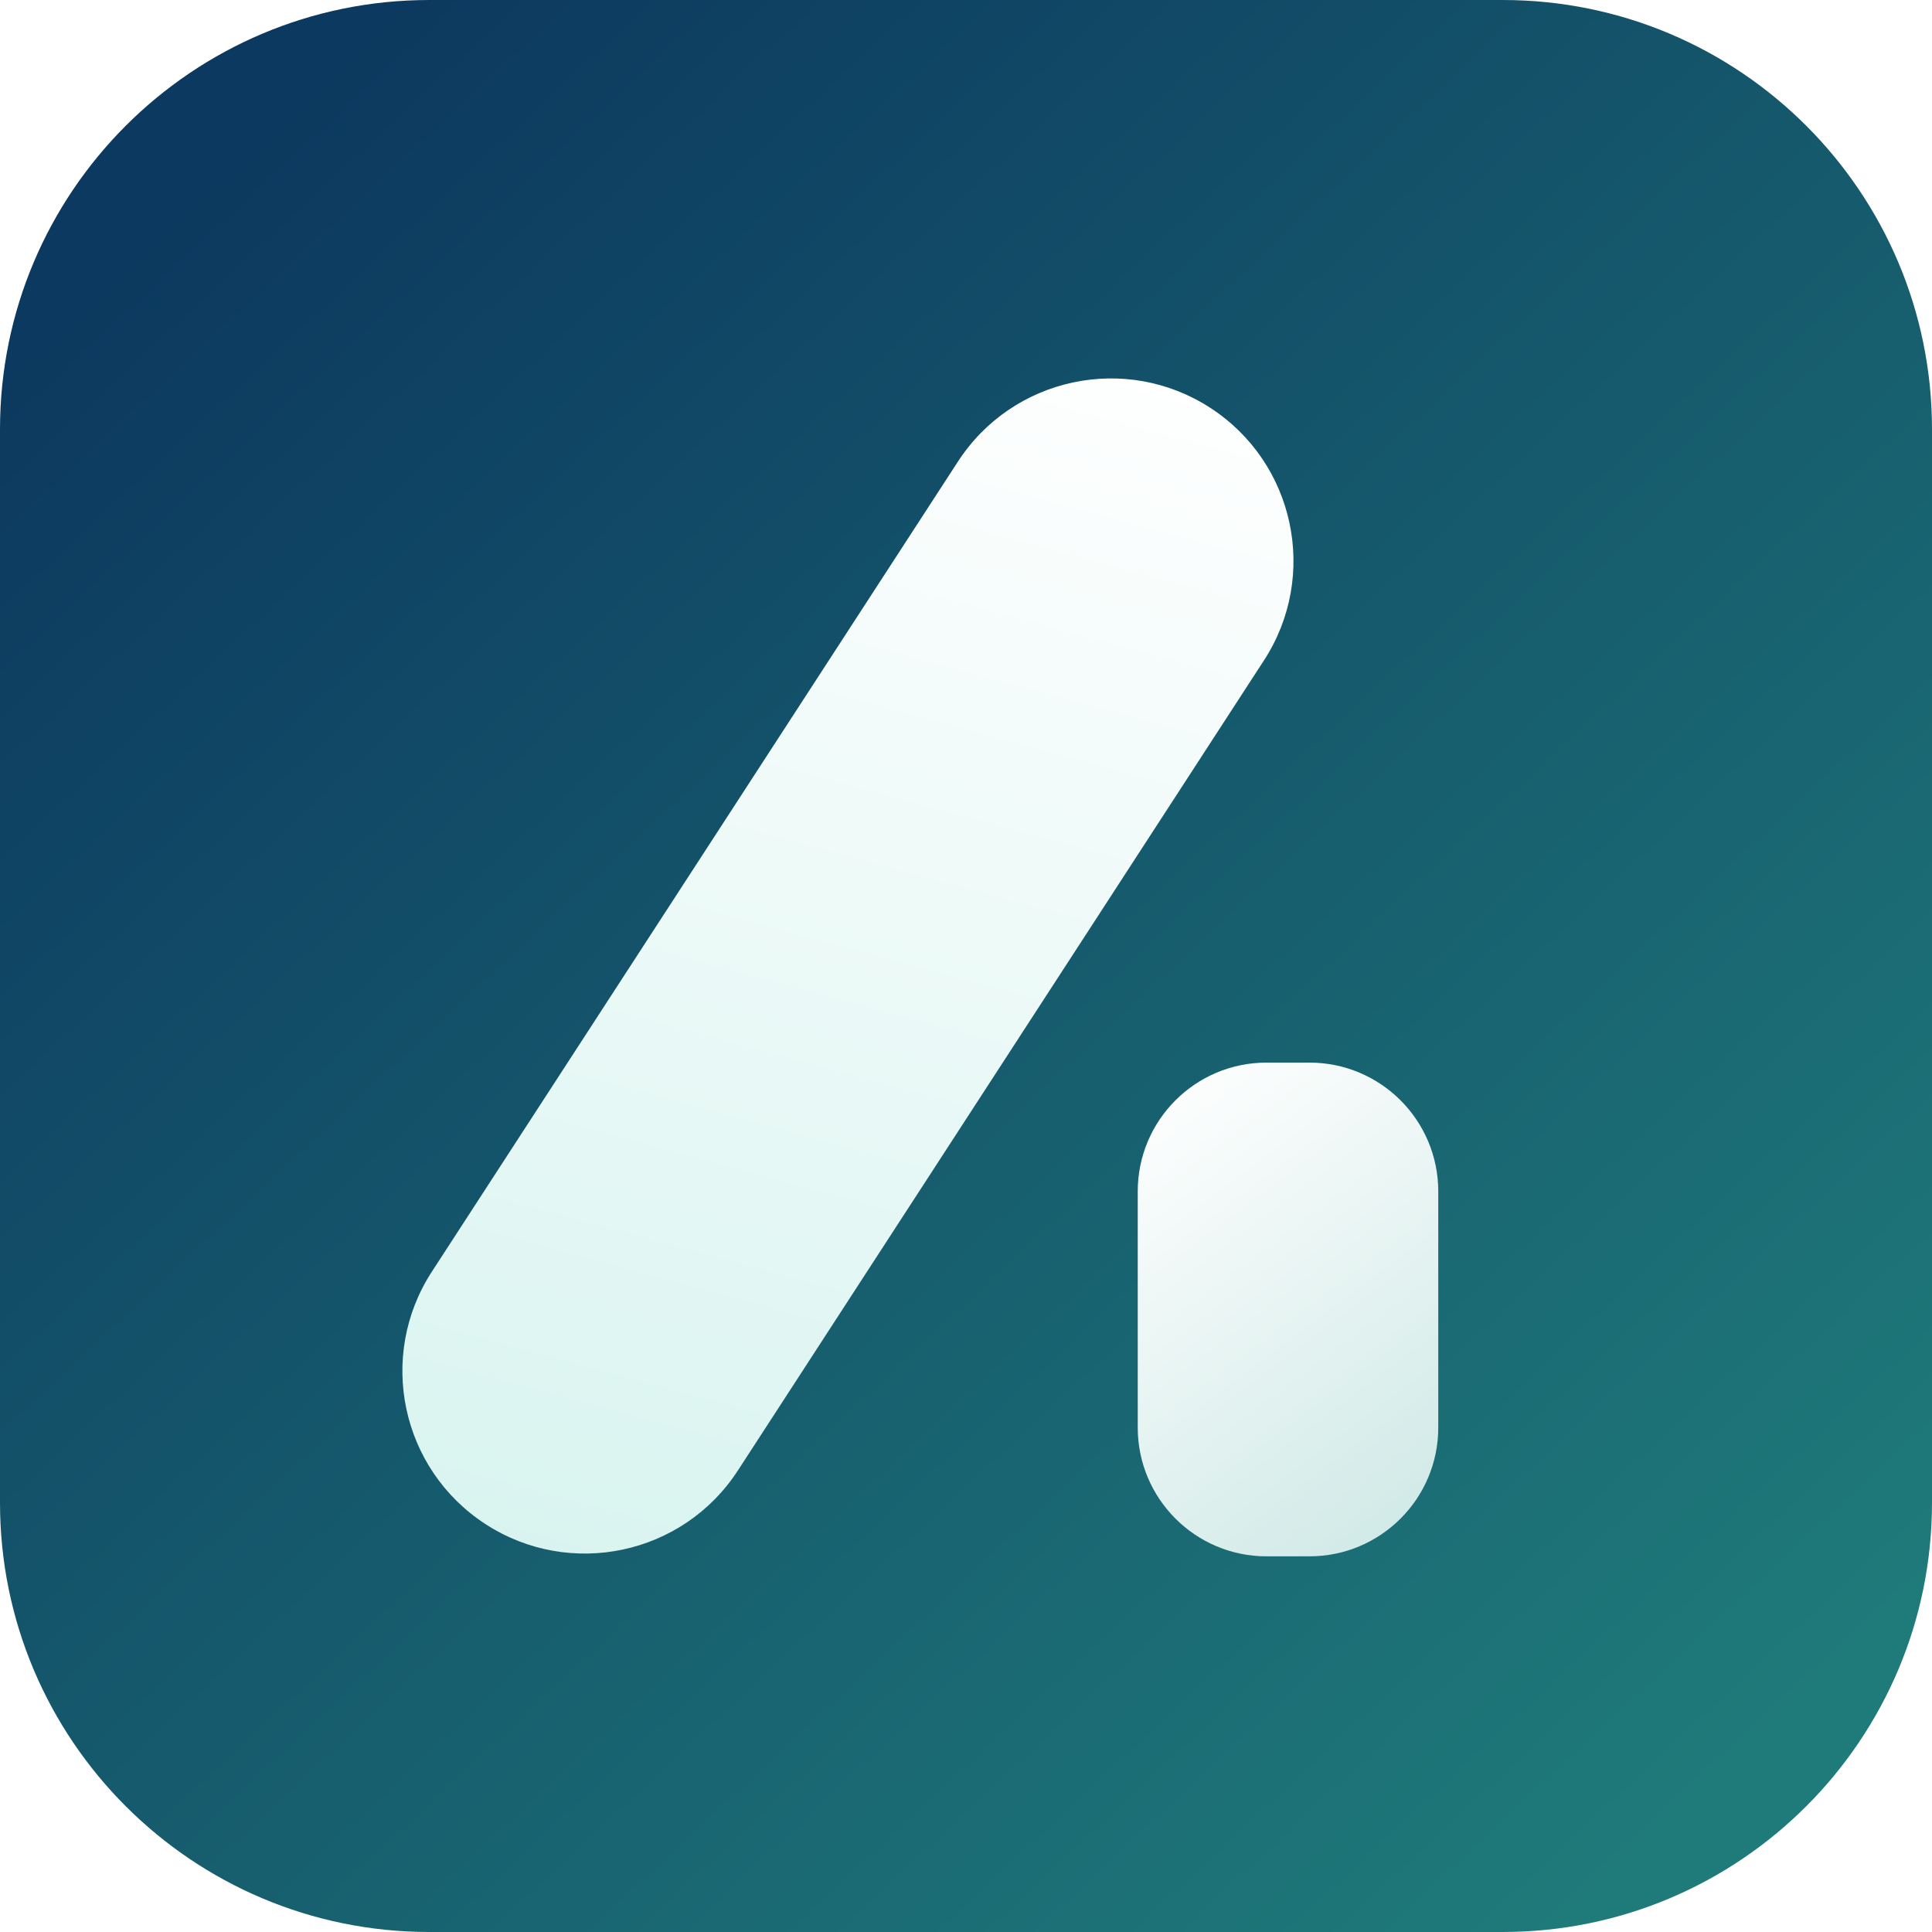
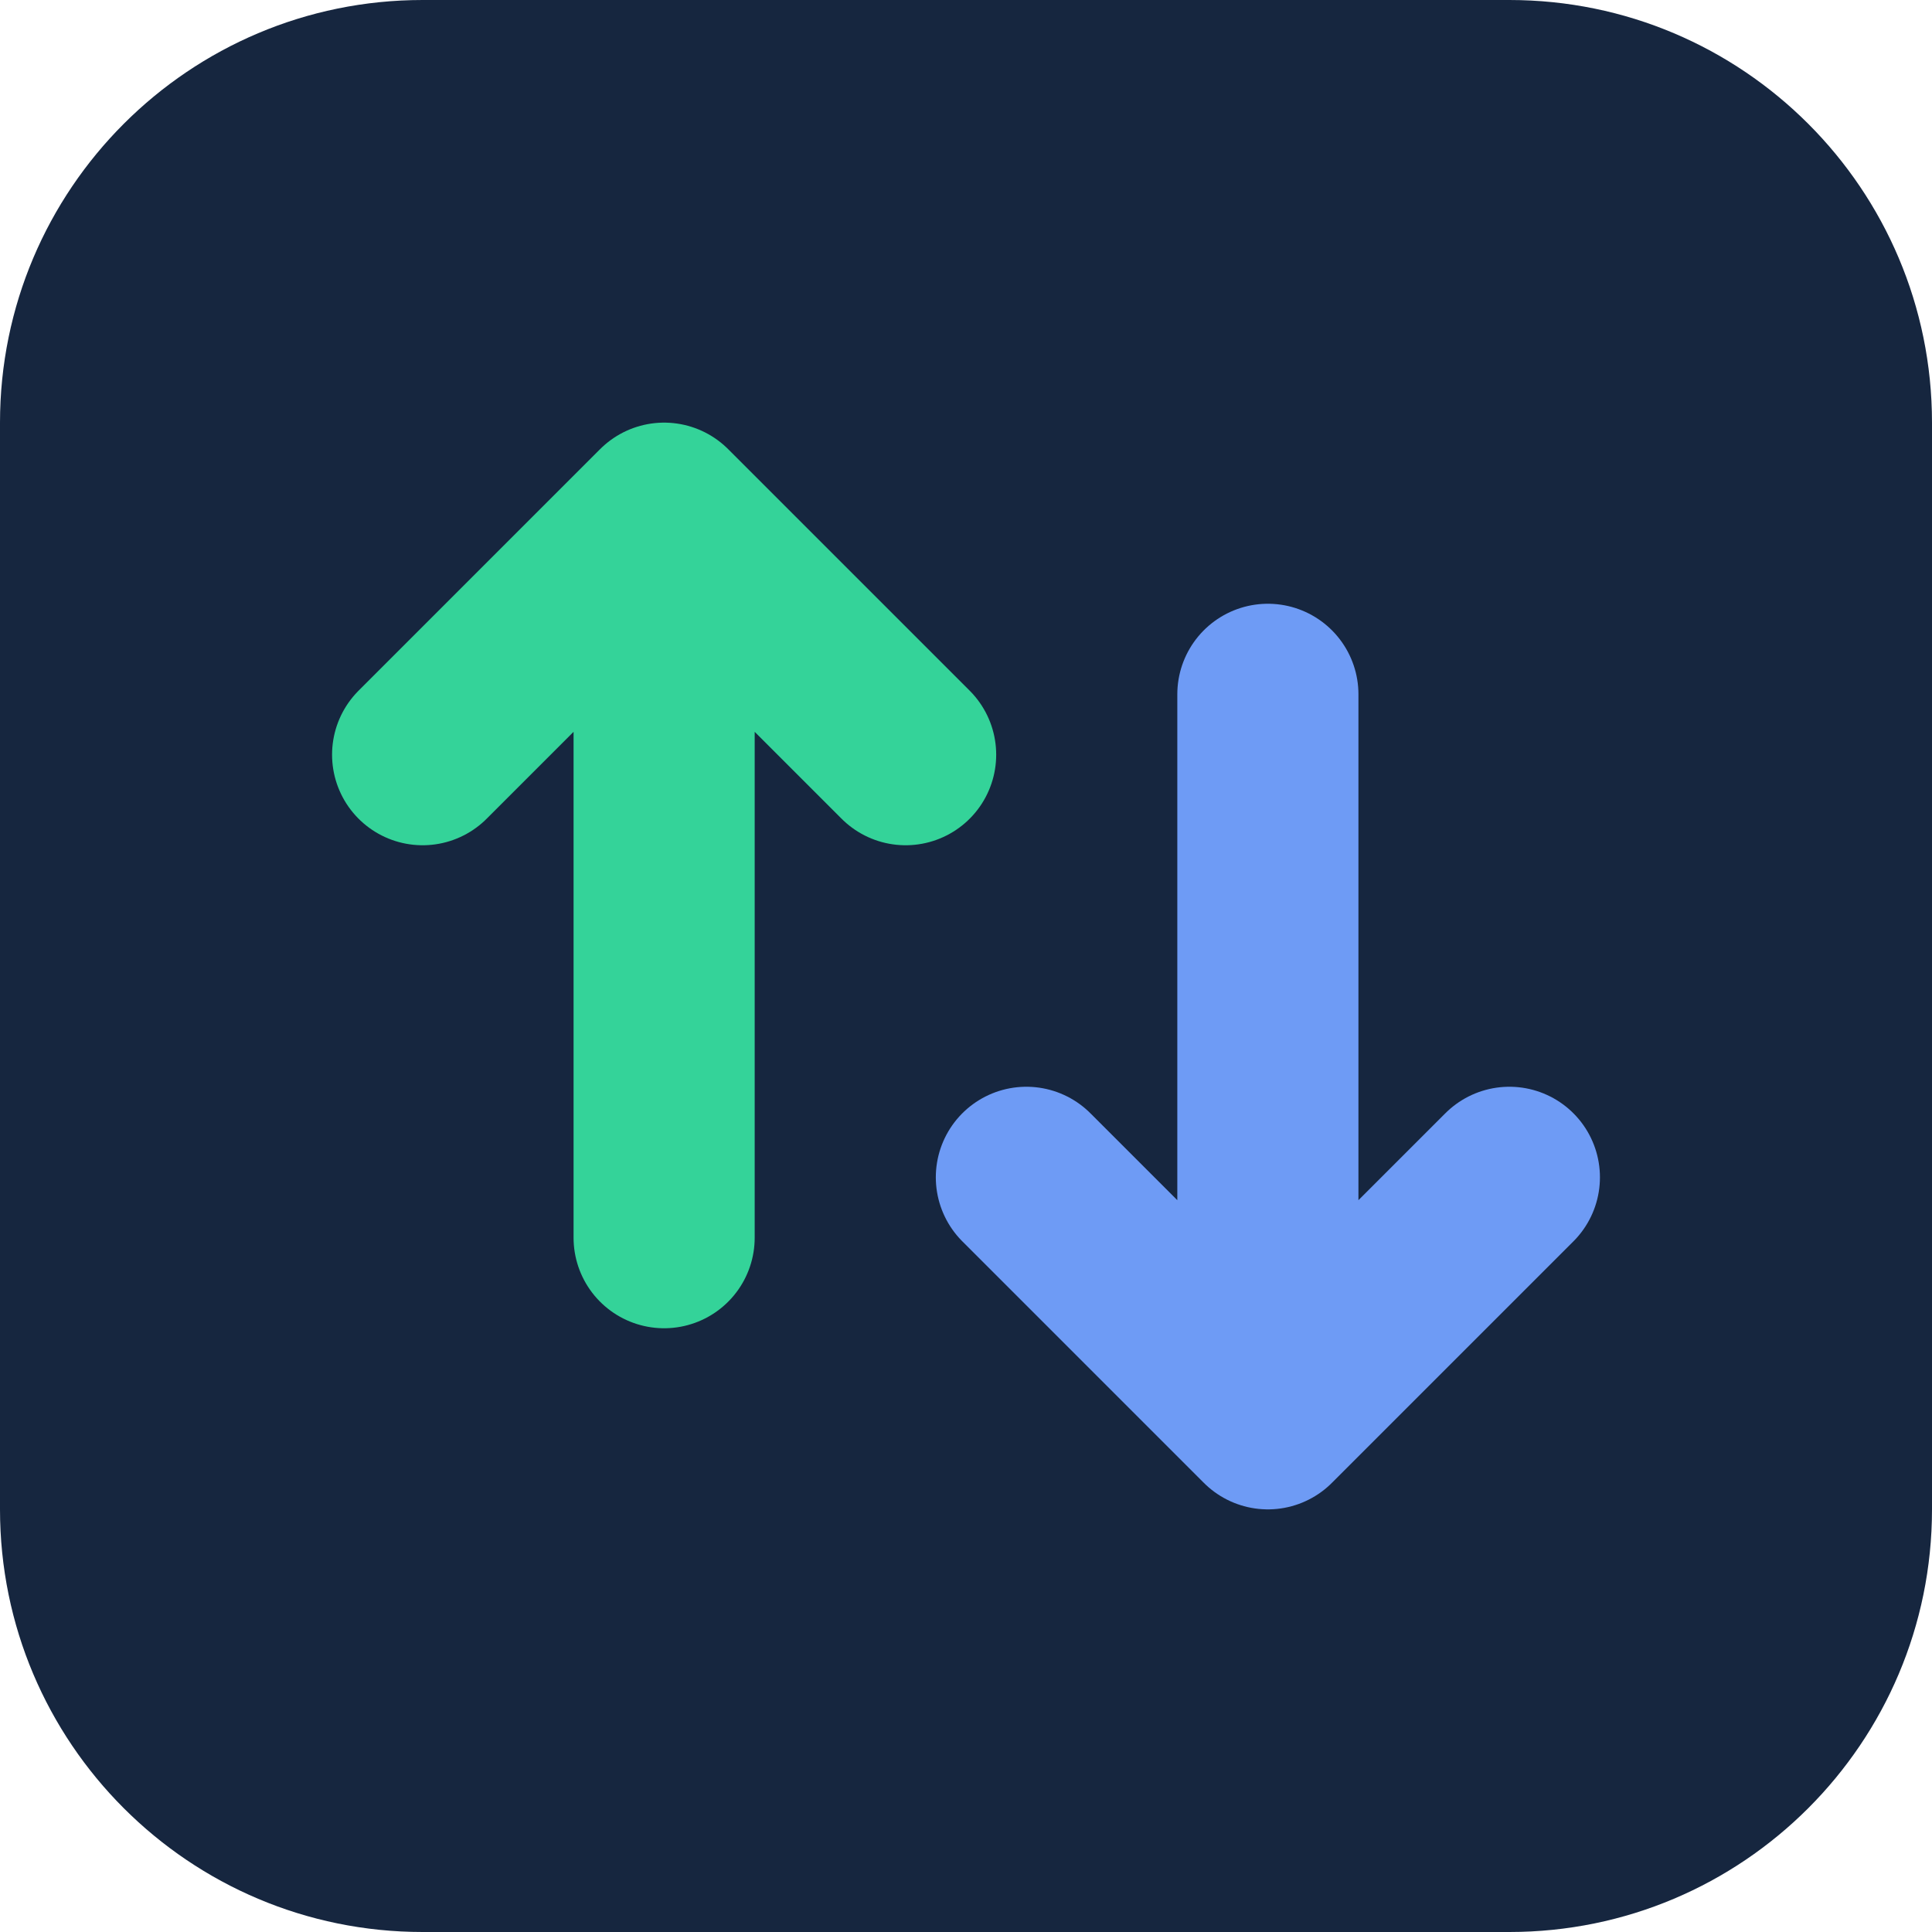
- <svg xmlns="http://www.w3.org/2000/svg" viewBox="0 0 180 180" role="img" aria-label="InEx Ledger app icon">
-   <defs>
-     <linearGradient id="bg" x1="20" y1="16" x2="160" y2="166" gradientUnits="userSpaceOnUse">
-       <stop offset="0" stop-color="#0c395f" />
-       <stop offset="1" stop-color="#1f7a7a" />
-     </linearGradient>
-     <linearGradient id="stroke" x1="64" y1="28" x2="102" y2="146" gradientUnits="userSpaceOnUse">
-       <stop offset="0" stop-color="#ffffff" />
-       <stop offset="1" stop-color="#d9f4f0" />
-     </linearGradient>
-     <linearGradient id="chip" x1="110" y1="98" x2="140" y2="138" gradientUnits="userSpaceOnUse">
-       <stop offset="0" stop-color="#ffffff" />
-       <stop offset="1" stop-color="#cfe9e6" />
-     </linearGradient>
-   </defs>
-   <rect width="180" height="180" rx="40" fill="url(#bg)" />
-   <rect x="62" y="28" width="34" height="124" rx="17" transform="rotate(33 79 90)" fill="url(#stroke)" />
-   <rect x="106" y="99" width="28" height="46" rx="12" fill="url(#chip)" />
+ <svg xmlns="http://www.w3.org/2000/svg" viewBox="0 0 64 64" width="64" height="64" role="img" aria-label="InEx Ledger">
+   <rect width="64" height="64" rx="14" fill="#16263F" />
+   <path d="M22 41 L22 17 M22 17 L14 25 M22 17 L30 25" fill="none" stroke="#34D399" stroke-width="6" stroke-linecap="round" stroke-linejoin="round" />
+   <path d="M42 23 L42 47 M42 47 L34 39 M42 47 L50 39" fill="none" stroke="#6E9BF5" stroke-width="6" stroke-linecap="round" stroke-linejoin="round" />
</svg>
